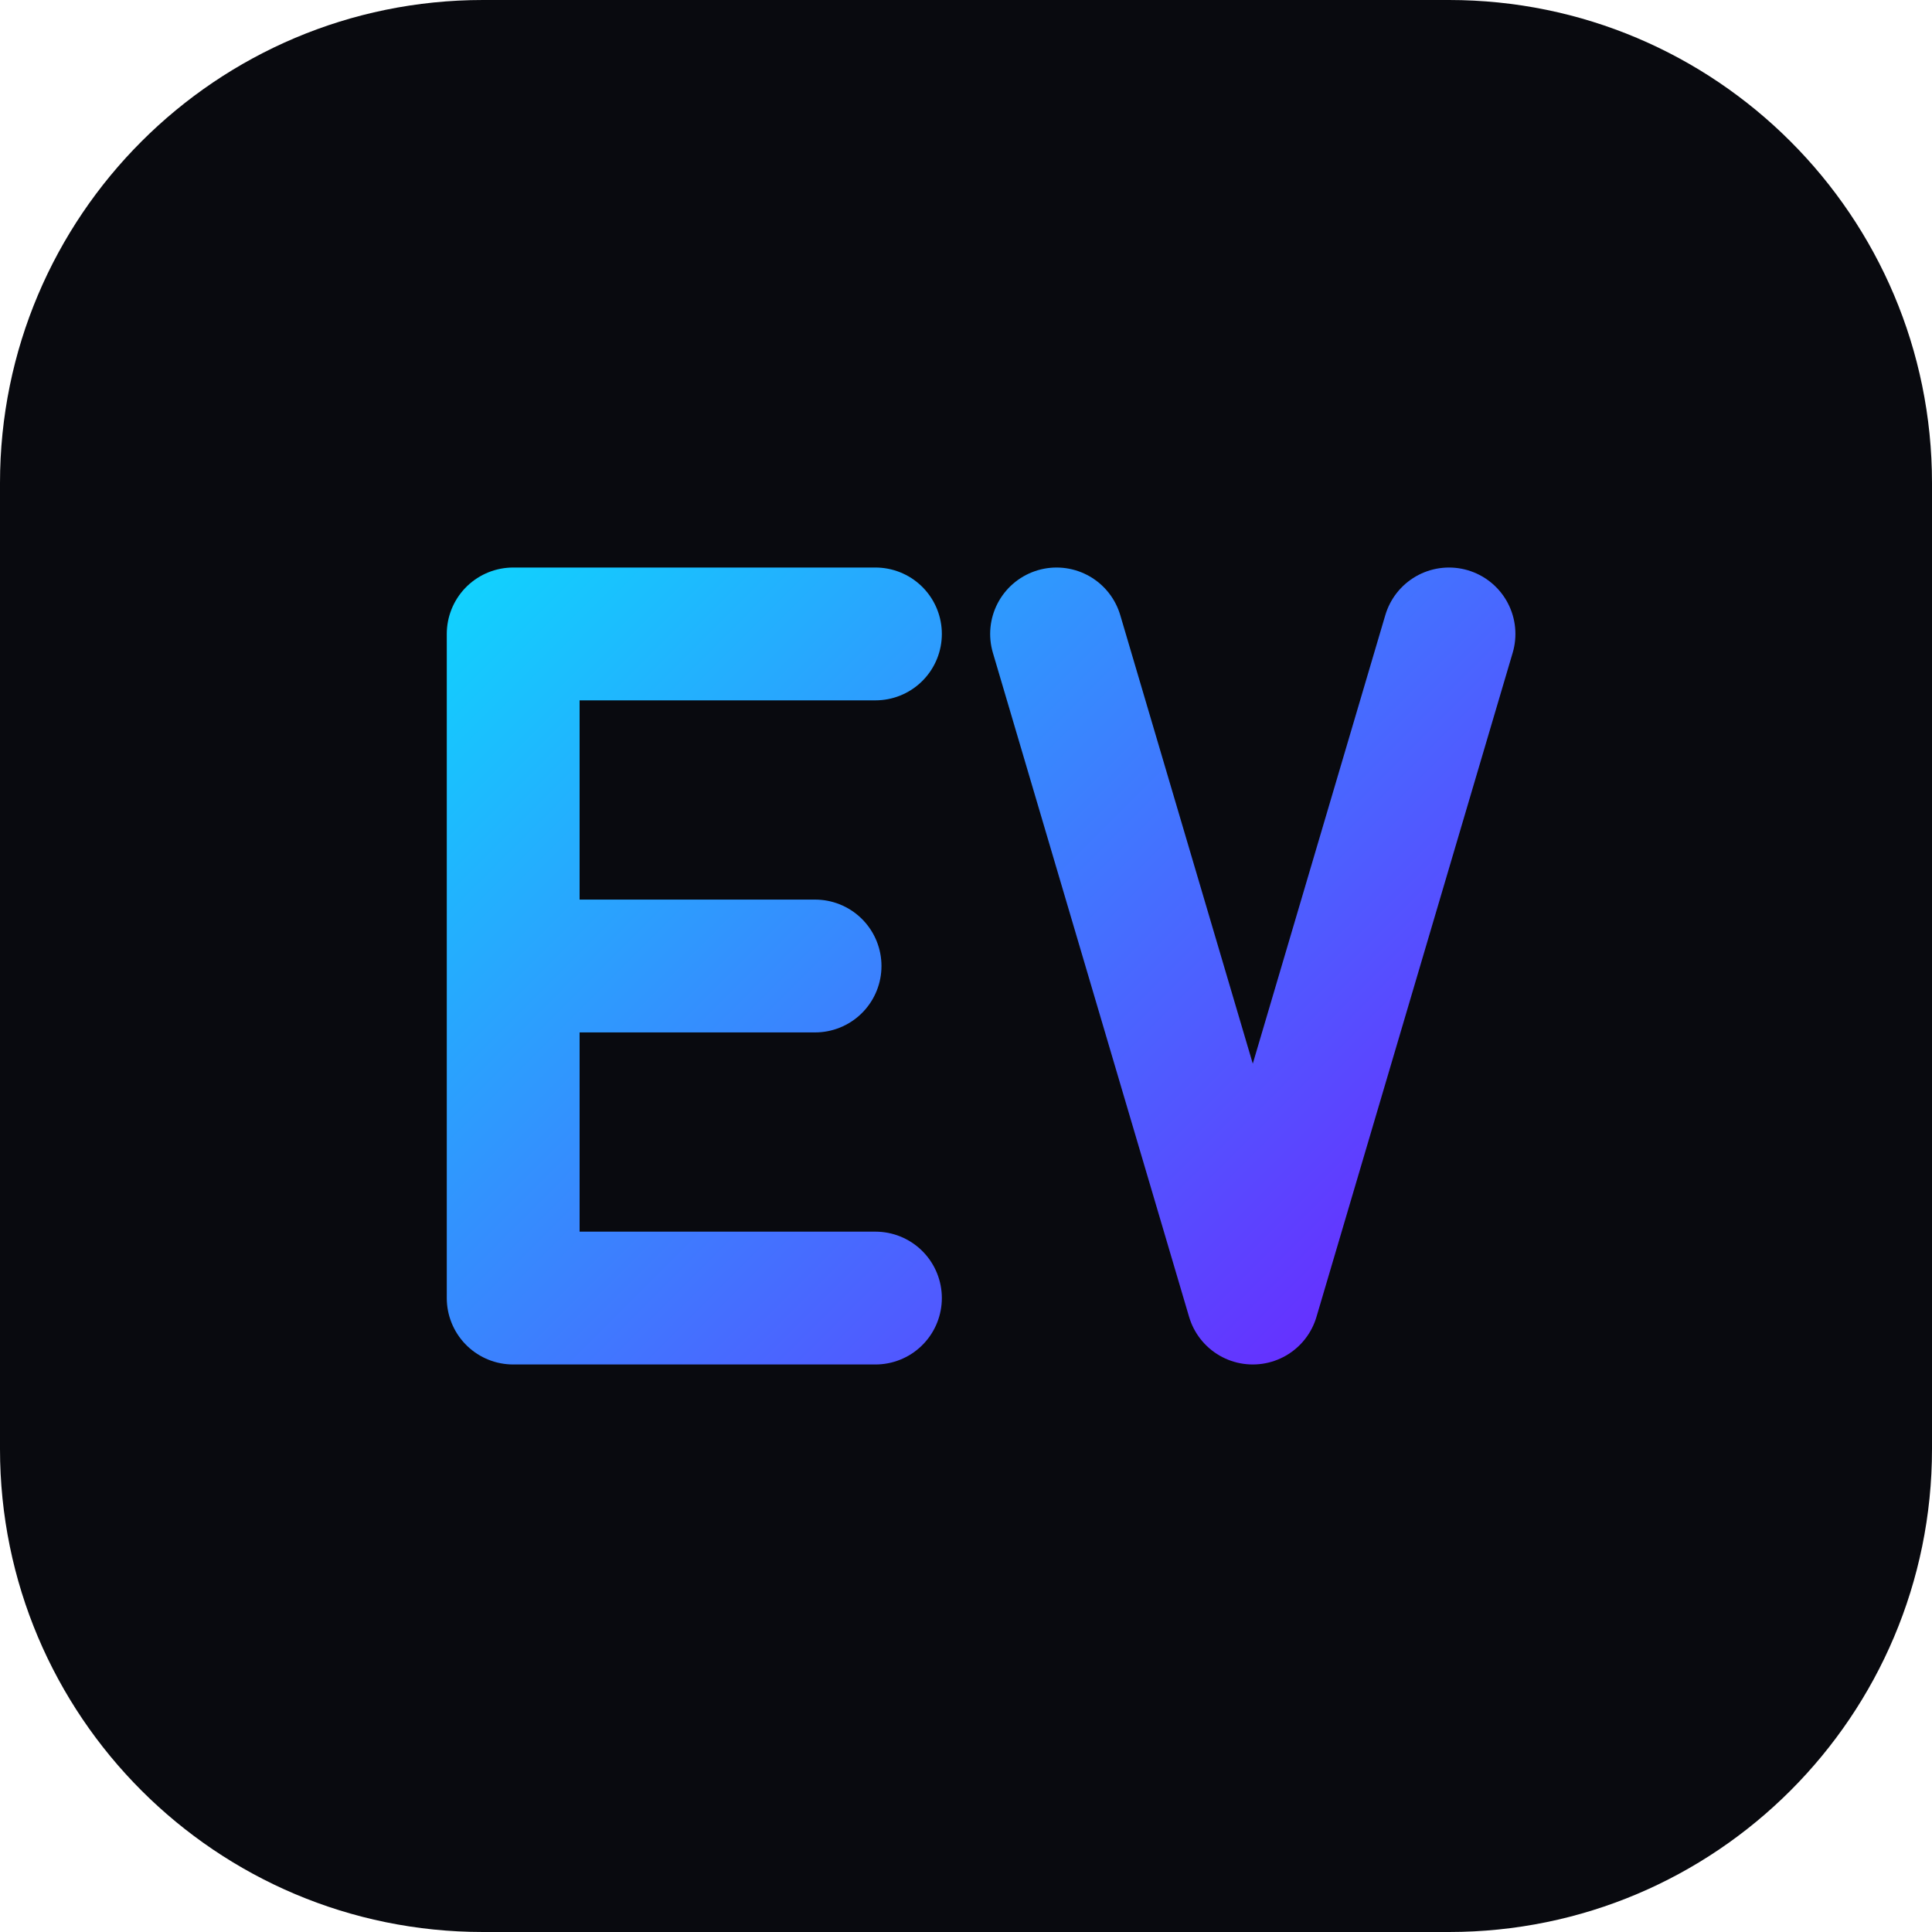
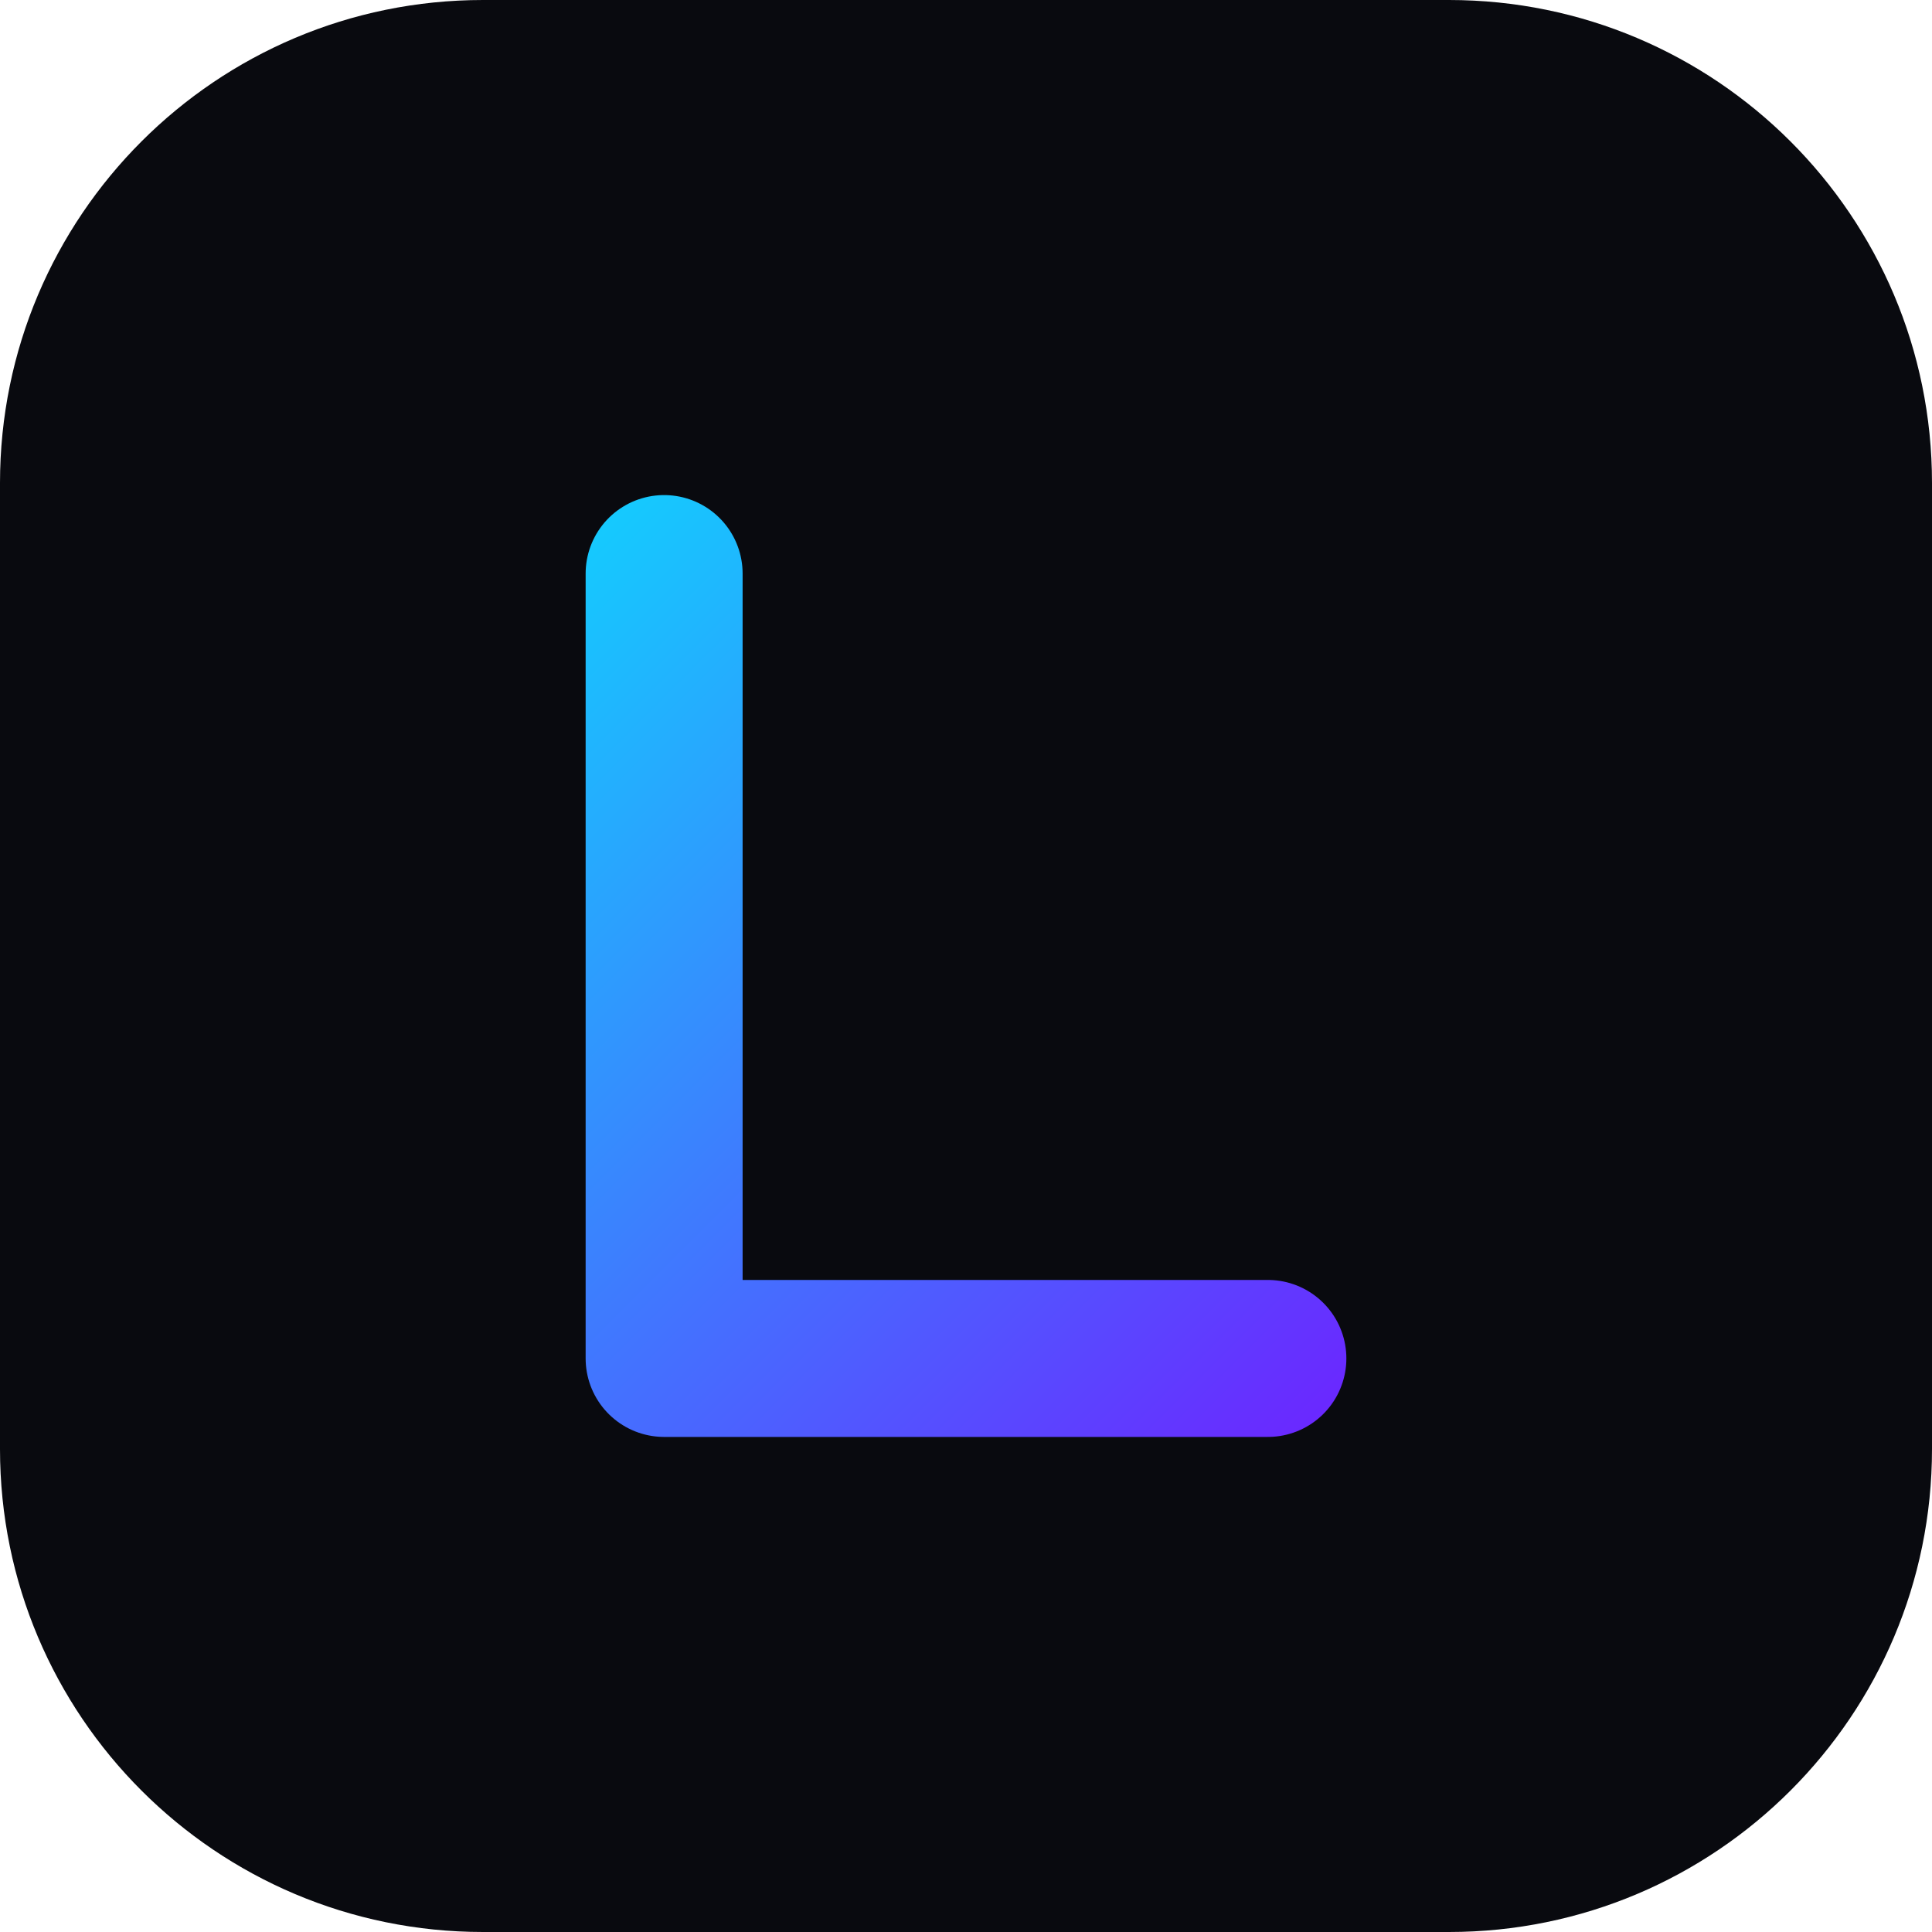
<svg xmlns="http://www.w3.org/2000/svg" viewBox="0 0 32 32" fill="none">
  <defs>
    <linearGradient id="g" x1="6" y1="6" x2="26" y2="26" gradientUnits="userSpaceOnUse">
      <stop stop-color="#00F2FE" />
      <stop offset="1" stop-color="#7F00FF" />
    </linearGradient>
  </defs>
  <rect width="32" height="32" rx="8" fill="#090A0F" />
-   <path d="M8.5 10.5h6M8.5 16h5M8.5 21.5h6M8.5 10.5v11M17.5 10.5l3.25 11 3.25-11" stroke="url(#g)" stroke-width="2.2" stroke-linecap="round" stroke-linejoin="round" />
+   <path d="M11 9.5v13h10" stroke="url(#g)" stroke-width="2.6" stroke-linecap="round" stroke-linejoin="round" />
</svg>
